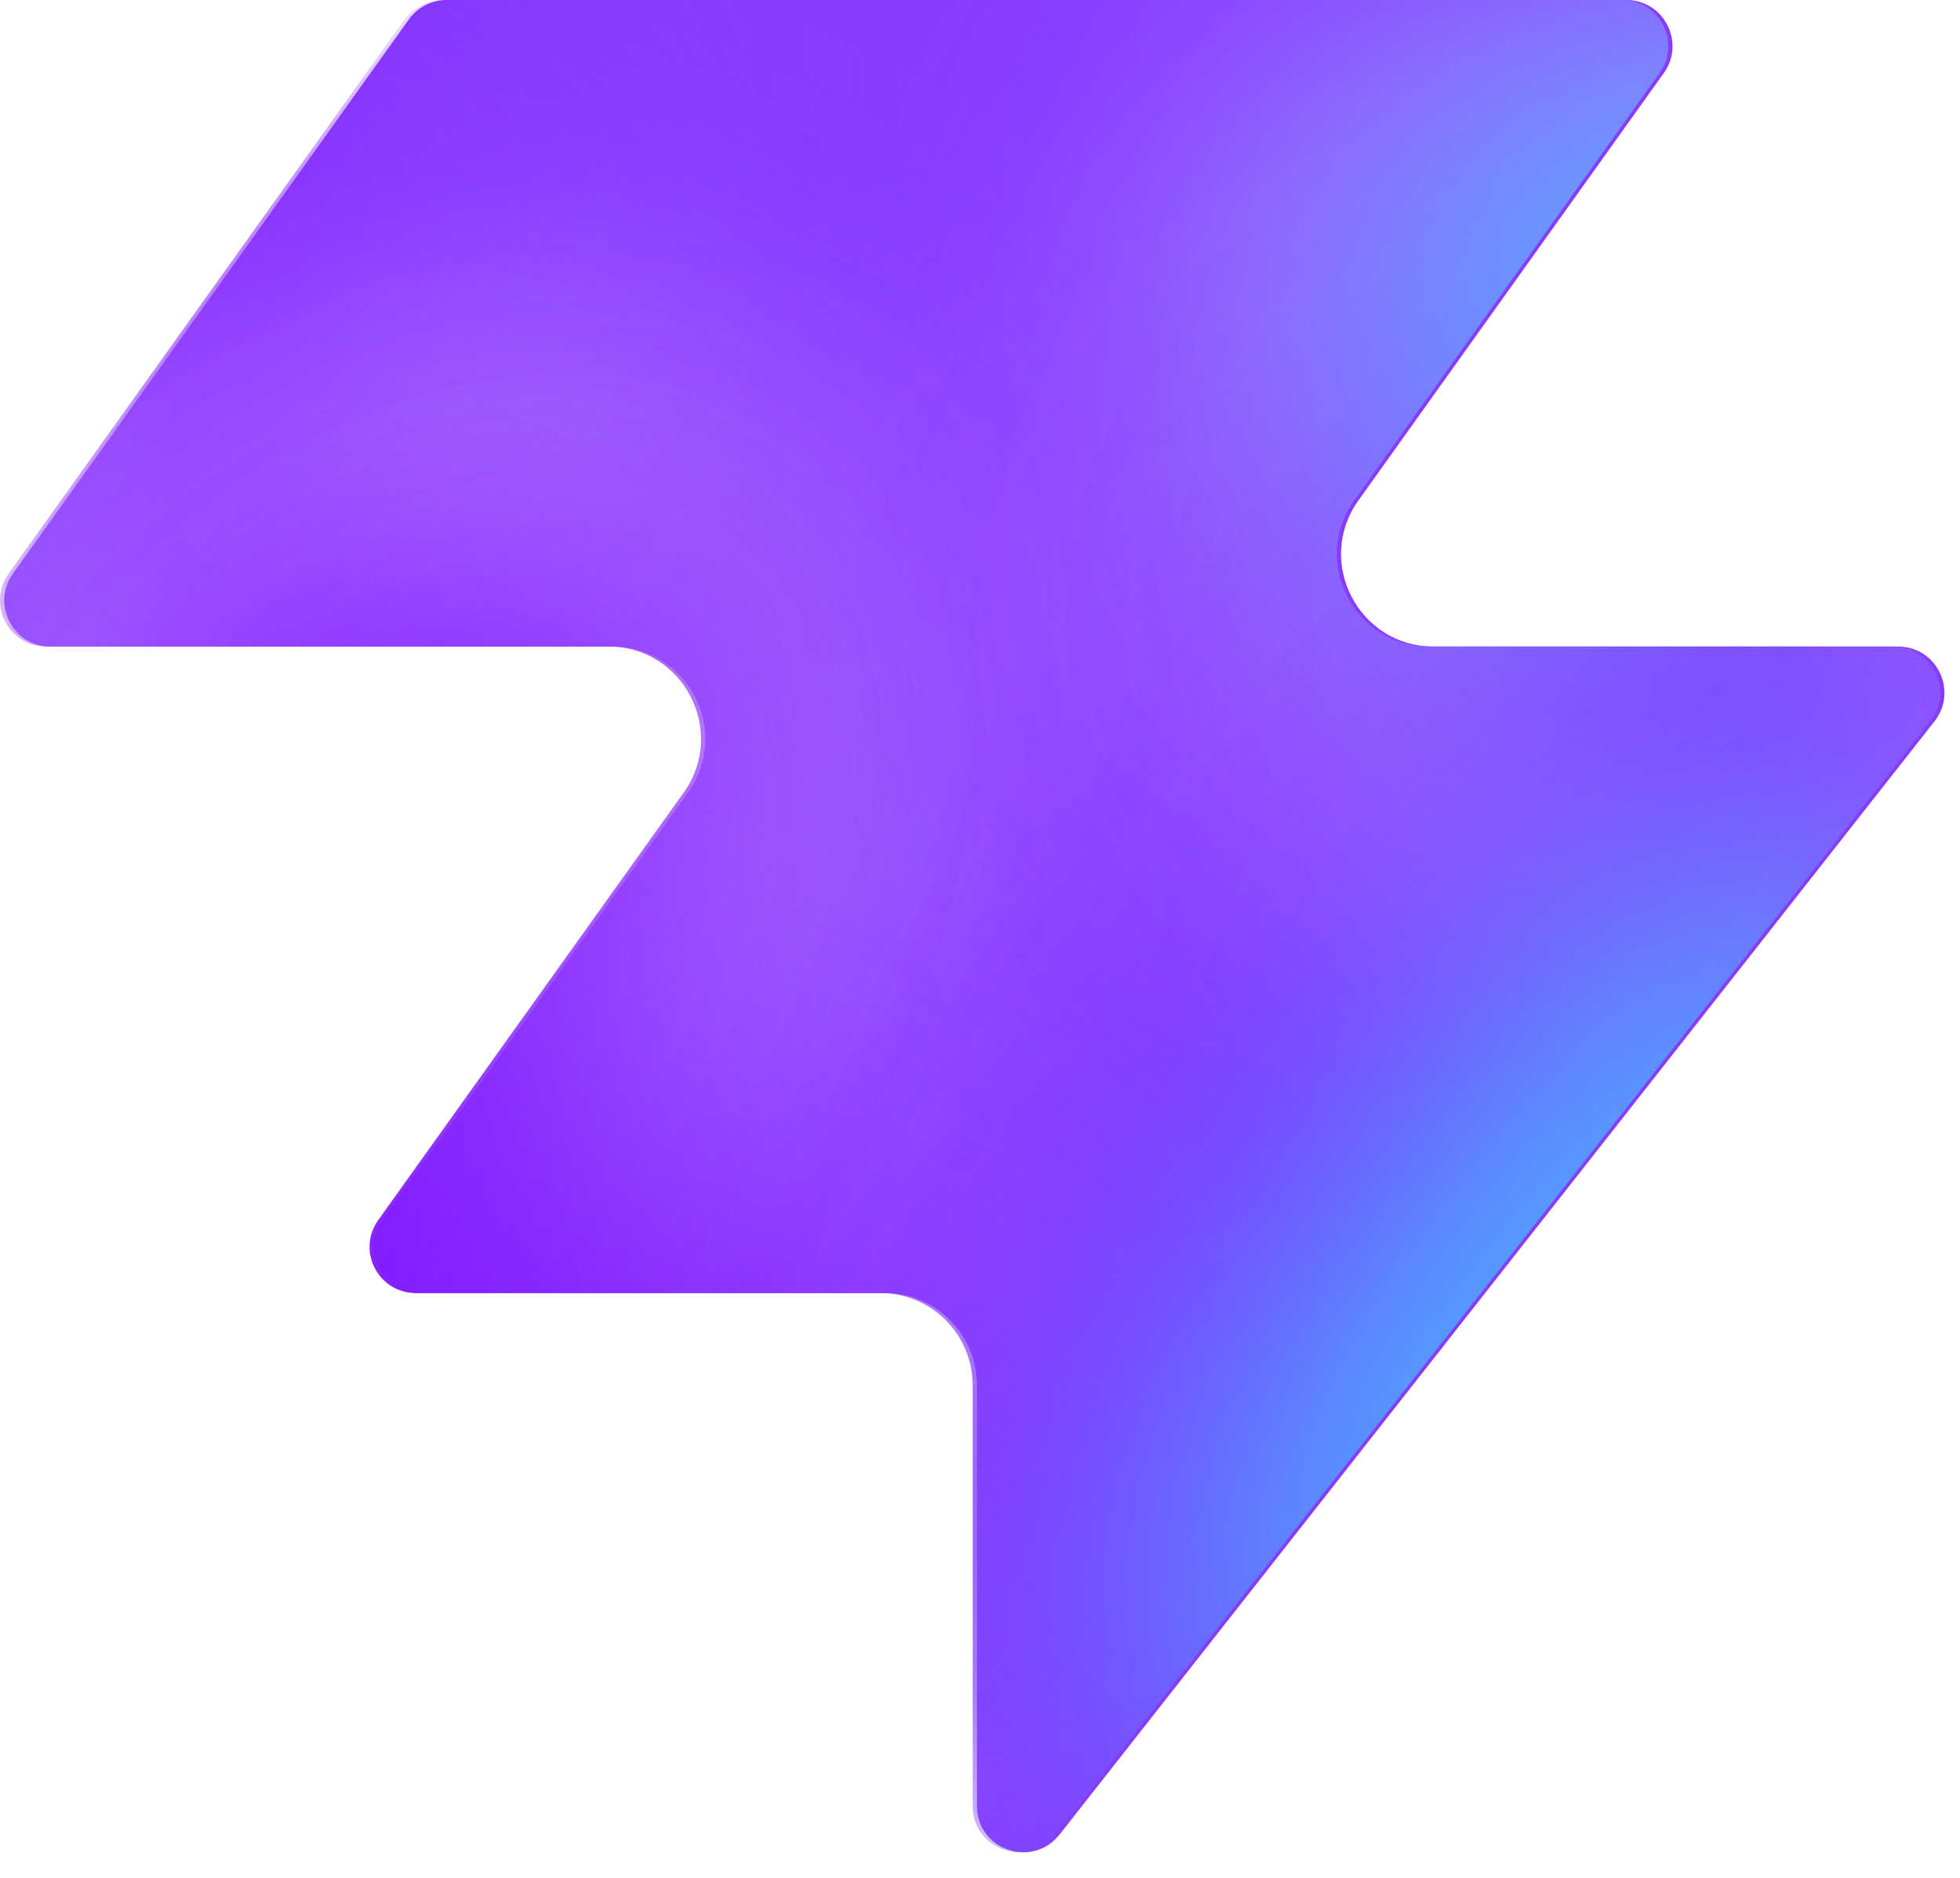
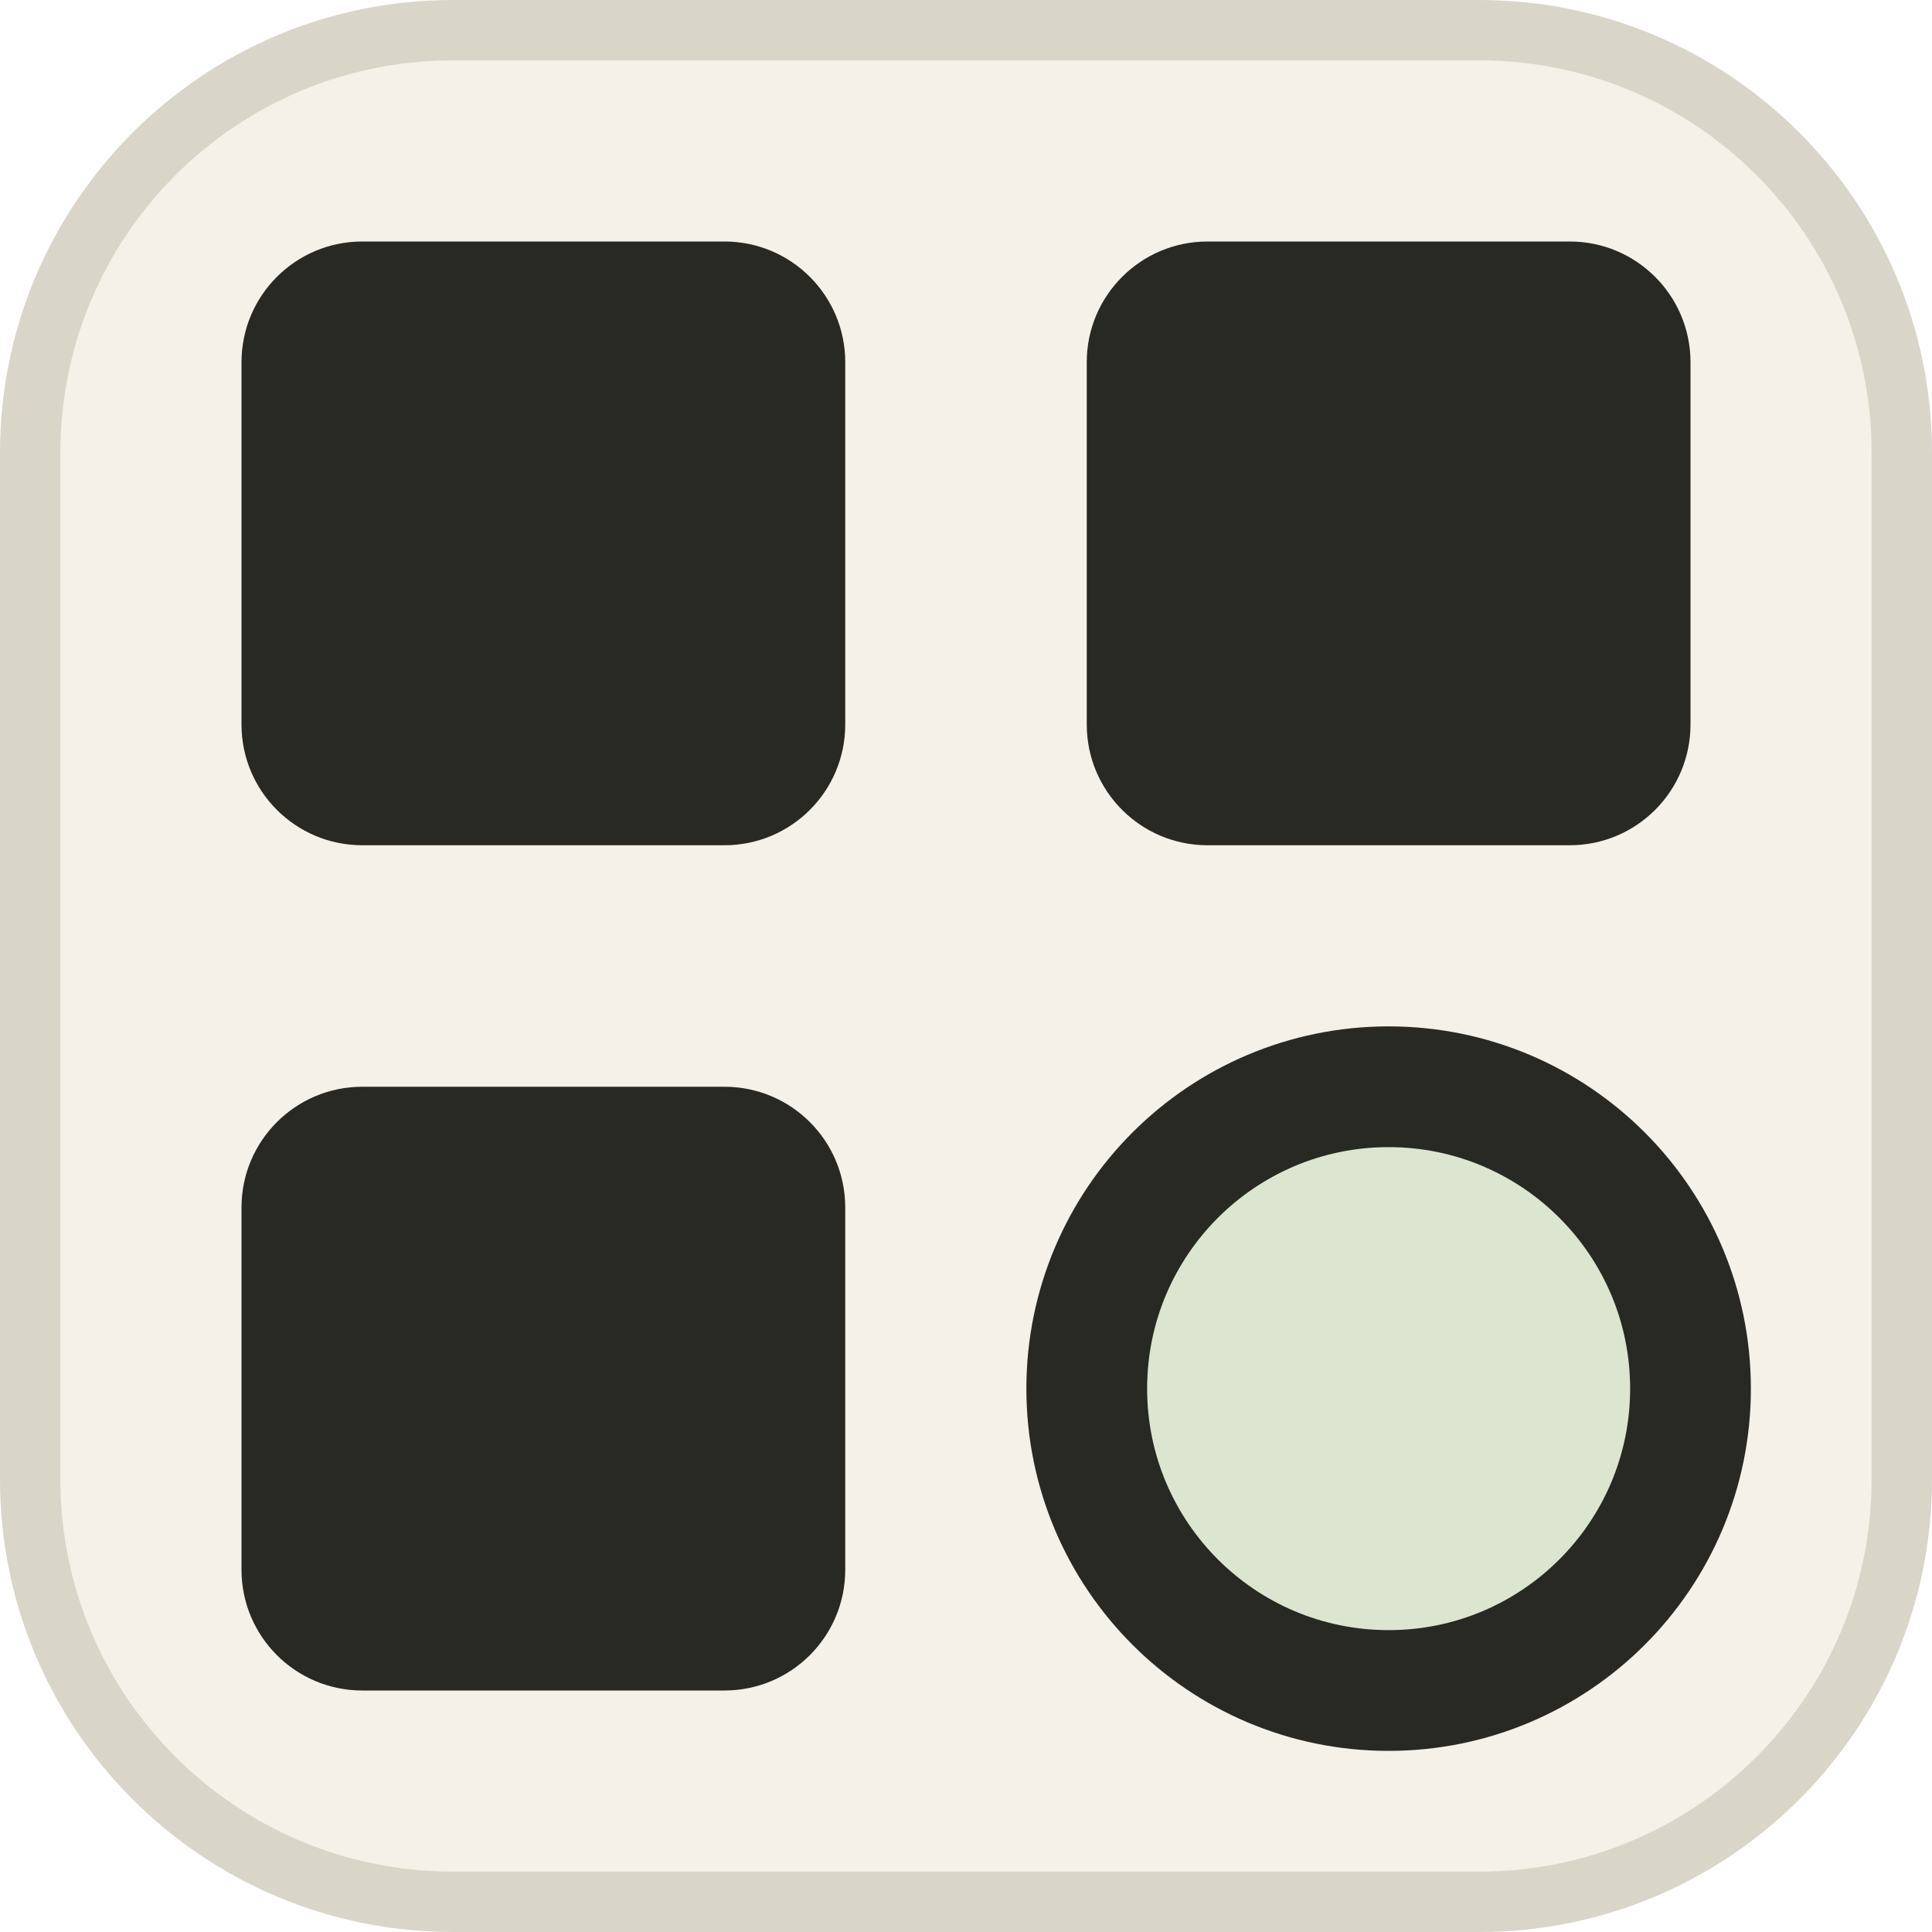
- <svg xmlns="http://www.w3.org/2000/svg" width="48" height="46" fill="none" viewBox="0 0 48 46">
-   <path fill="#863bff" d="M25.946 44.938c-.664.845-2.021.375-2.021-.698V33.937a2.26 2.26 0 0 0-2.262-2.262H10.287c-.92 0-1.456-1.04-.92-1.788l7.48-10.471c1.07-1.497 0-3.578-1.842-3.578H1.237c-.92 0-1.456-1.04-.92-1.788L10.013.474c.214-.297.556-.474.92-.474h28.894c.92 0 1.456 1.04.92 1.788l-7.48 10.471c-1.07 1.498 0 3.579 1.842 3.579h11.377c.943 0 1.473 1.088.89 1.83L25.947 44.94z" style="fill:#863bff;fill:color(display-p3 .525 .23 1);fill-opacity:1" />
-   <mask id="a" width="48" height="46" x="0" y="0" maskUnits="userSpaceOnUse" style="mask-type:alpha">
-     <path fill="#000" d="M25.842 44.938c-.664.844-2.021.375-2.021-.698V33.937a2.26 2.26 0 0 0-2.262-2.262H10.183c-.92 0-1.456-1.04-.92-1.788l7.48-10.471c1.07-1.498 0-3.579-1.842-3.579H1.133c-.92 0-1.456-1.04-.92-1.787L9.91.473c.214-.297.556-.474.92-.474h28.894c.92 0 1.456 1.04.92 1.788l-7.48 10.471c-1.07 1.498 0 3.578 1.842 3.578h11.377c.943 0 1.473 1.088.89 1.832L25.843 44.94z" style="fill:#000;fill-opacity:1" />
-   </mask>
-   <g mask="url(#a)">
-     <g filter="url(#b)">
-       <ellipse cx="5.508" cy="14.704" fill="#ede6ff" rx="5.508" ry="14.704" style="fill:#ede6ff;fill:color(display-p3 .927 .903 1);fill-opacity:1" transform="matrix(.00324 1 1 -.00324 -4.47 31.516)" />
-     </g>
-     <g filter="url(#c)">
-       <ellipse cx="10.399" cy="29.851" fill="#ede6ff" rx="10.399" ry="29.851" style="fill:#ede6ff;fill:color(display-p3 .927 .903 1);fill-opacity:1" transform="matrix(.00324 1 1 -.00324 -39.328 7.883)" />
-     </g>
-     <g filter="url(#d)">
-       <ellipse cx="5.508" cy="30.487" fill="#7e14ff" rx="5.508" ry="30.487" style="fill:#7e14ff;fill:color(display-p3 .492 .077 1);fill-opacity:1" transform="rotate(89.814 -25.913 -14.639)scale(1 -1)" />
-     </g>
-     <g filter="url(#e)">
-       <ellipse cx="5.508" cy="30.599" fill="#7e14ff" rx="5.508" ry="30.599" style="fill:#7e14ff;fill:color(display-p3 .492 .077 1);fill-opacity:1" transform="rotate(89.814 -32.644 -3.334)scale(1 -1)" />
-     </g>
-     <g filter="url(#f)">
-       <ellipse cx="5.508" cy="30.599" fill="#7e14ff" rx="5.508" ry="30.599" style="fill:#7e14ff;fill:color(display-p3 .492 .077 1);fill-opacity:1" transform="matrix(.00324 1 1 -.00324 -34.34 30.47)" />
-     </g>
-     <g filter="url(#g)">
-       <ellipse cx="14.072" cy="22.078" fill="#ede6ff" rx="14.072" ry="22.078" style="fill:#ede6ff;fill:color(display-p3 .927 .903 1);fill-opacity:1" transform="rotate(93.35 24.506 48.493)scale(-1 1)" />
-     </g>
-     <g filter="url(#h)">
-       <ellipse cx="3.47" cy="21.501" fill="#7e14ff" rx="3.47" ry="21.501" style="fill:#7e14ff;fill:color(display-p3 .492 .077 1);fill-opacity:1" transform="rotate(89.009 28.708 47.59)scale(-1 1)" />
-     </g>
-     <g filter="url(#i)">
-       <ellipse cx="3.47" cy="21.501" fill="#7e14ff" rx="3.47" ry="21.501" style="fill:#7e14ff;fill:color(display-p3 .492 .077 1);fill-opacity:1" transform="rotate(89.009 28.708 47.59)scale(-1 1)" />
-     </g>
-     <g filter="url(#j)">
-       <ellipse cx=".387" cy="8.972" fill="#7e14ff" rx="4.407" ry="29.108" style="fill:#7e14ff;fill:color(display-p3 .492 .077 1);fill-opacity:1" transform="rotate(39.51 .387 8.972)" />
-     </g>
-     <g filter="url(#k)">
-       <ellipse cx="47.523" cy="-6.092" fill="#7e14ff" rx="4.407" ry="29.108" style="fill:#7e14ff;fill:color(display-p3 .492 .077 1);fill-opacity:1" transform="rotate(37.892 47.523 -6.092)" />
-     </g>
-     <g filter="url(#l)">
-       <ellipse cx="41.412" cy="6.333" fill="#47bfff" rx="5.971" ry="9.665" style="fill:#47bfff;fill:color(display-p3 .28 .748 1);fill-opacity:1" transform="rotate(37.892 41.412 6.333)" />
-     </g>
-     <g filter="url(#m)">
-       <ellipse cx="-1.879" cy="38.332" fill="#7e14ff" rx="4.407" ry="29.108" style="fill:#7e14ff;fill:color(display-p3 .492 .077 1);fill-opacity:1" transform="rotate(37.892 -1.88 38.332)" />
-     </g>
-     <g filter="url(#n)">
-       <ellipse cx="-1.879" cy="38.332" fill="#7e14ff" rx="4.407" ry="29.108" style="fill:#7e14ff;fill:color(display-p3 .492 .077 1);fill-opacity:1" transform="rotate(37.892 -1.88 38.332)" />
-     </g>
-     <g filter="url(#o)">
-       <ellipse cx="35.651" cy="29.907" fill="#7e14ff" rx="4.407" ry="29.108" style="fill:#7e14ff;fill:color(display-p3 .492 .077 1);fill-opacity:1" transform="rotate(37.892 35.651 29.907)" />
-     </g>
-     <g filter="url(#p)">
-       <ellipse cx="38.418" cy="32.4" fill="#47bfff" rx="5.971" ry="15.297" style="fill:#47bfff;fill:color(display-p3 .28 .748 1);fill-opacity:1" transform="rotate(37.892 38.418 32.4)" />
-     </g>
-   </g>
-   <defs>
-     <filter id="b" width="60.045" height="41.654" x="-19.77" y="16.149" color-interpolation-filters="sRGB" filterUnits="userSpaceOnUse">
-       <feFlood flood-opacity="0" result="BackgroundImageFix" />
-       <feBlend in="SourceGraphic" in2="BackgroundImageFix" result="shape" />
-       <feGaussianBlur result="effect1_foregroundBlur_2002_17158" stdDeviation="7.659" />
-     </filter>
-     <filter id="c" width="90.34" height="51.437" x="-54.613" y="-7.533" color-interpolation-filters="sRGB" filterUnits="userSpaceOnUse">
-       <feFlood flood-opacity="0" result="BackgroundImageFix" />
-       <feBlend in="SourceGraphic" in2="BackgroundImageFix" result="shape" />
-       <feGaussianBlur result="effect1_foregroundBlur_2002_17158" stdDeviation="7.659" />
-     </filter>
-     <filter id="d" width="79.355" height="29.4" x="-49.64" y="2.03" color-interpolation-filters="sRGB" filterUnits="userSpaceOnUse">
-       <feFlood flood-opacity="0" result="BackgroundImageFix" />
-       <feBlend in="SourceGraphic" in2="BackgroundImageFix" result="shape" />
-       <feGaussianBlur result="effect1_foregroundBlur_2002_17158" stdDeviation="4.596" />
-     </filter>
-     <filter id="e" width="79.579" height="29.4" x="-45.045" y="20.029" color-interpolation-filters="sRGB" filterUnits="userSpaceOnUse">
-       <feFlood flood-opacity="0" result="BackgroundImageFix" />
-       <feBlend in="SourceGraphic" in2="BackgroundImageFix" result="shape" />
-       <feGaussianBlur result="effect1_foregroundBlur_2002_17158" stdDeviation="4.596" />
-     </filter>
-     <filter id="f" width="79.579" height="29.4" x="-43.513" y="21.178" color-interpolation-filters="sRGB" filterUnits="userSpaceOnUse">
-       <feFlood flood-opacity="0" result="BackgroundImageFix" />
-       <feBlend in="SourceGraphic" in2="BackgroundImageFix" result="shape" />
-       <feGaussianBlur result="effect1_foregroundBlur_2002_17158" stdDeviation="4.596" />
-     </filter>
-     <filter id="g" width="74.749" height="58.852" x="15.756" y="-17.901" color-interpolation-filters="sRGB" filterUnits="userSpaceOnUse">
-       <feFlood flood-opacity="0" result="BackgroundImageFix" />
-       <feBlend in="SourceGraphic" in2="BackgroundImageFix" result="shape" />
-       <feGaussianBlur result="effect1_foregroundBlur_2002_17158" stdDeviation="7.659" />
-     </filter>
-     <filter id="h" width="61.377" height="25.362" x="23.548" y="2.284" color-interpolation-filters="sRGB" filterUnits="userSpaceOnUse">
-       <feFlood flood-opacity="0" result="BackgroundImageFix" />
-       <feBlend in="SourceGraphic" in2="BackgroundImageFix" result="shape" />
-       <feGaussianBlur result="effect1_foregroundBlur_2002_17158" stdDeviation="4.596" />
-     </filter>
-     <filter id="i" width="61.377" height="25.362" x="23.548" y="2.284" color-interpolation-filters="sRGB" filterUnits="userSpaceOnUse">
-       <feFlood flood-opacity="0" result="BackgroundImageFix" />
-       <feBlend in="SourceGraphic" in2="BackgroundImageFix" result="shape" />
-       <feGaussianBlur result="effect1_foregroundBlur_2002_17158" stdDeviation="4.596" />
-     </filter>
-     <filter id="j" width="56.045" height="63.649" x="-27.636" y="-22.853" color-interpolation-filters="sRGB" filterUnits="userSpaceOnUse">
-       <feFlood flood-opacity="0" result="BackgroundImageFix" />
-       <feBlend in="SourceGraphic" in2="BackgroundImageFix" result="shape" />
-       <feGaussianBlur result="effect1_foregroundBlur_2002_17158" stdDeviation="4.596" />
-     </filter>
-     <filter id="k" width="54.814" height="64.646" x="20.116" y="-38.415" color-interpolation-filters="sRGB" filterUnits="userSpaceOnUse">
-       <feFlood flood-opacity="0" result="BackgroundImageFix" />
-       <feBlend in="SourceGraphic" in2="BackgroundImageFix" result="shape" />
-       <feGaussianBlur result="effect1_foregroundBlur_2002_17158" stdDeviation="4.596" />
-     </filter>
-     <filter id="l" width="33.541" height="35.313" x="24.641" y="-11.323" color-interpolation-filters="sRGB" filterUnits="userSpaceOnUse">
-       <feFlood flood-opacity="0" result="BackgroundImageFix" />
-       <feBlend in="SourceGraphic" in2="BackgroundImageFix" result="shape" />
-       <feGaussianBlur result="effect1_foregroundBlur_2002_17158" stdDeviation="4.596" />
-     </filter>
-     <filter id="m" width="54.814" height="64.646" x="-29.286" y="6.009" color-interpolation-filters="sRGB" filterUnits="userSpaceOnUse">
-       <feFlood flood-opacity="0" result="BackgroundImageFix" />
-       <feBlend in="SourceGraphic" in2="BackgroundImageFix" result="shape" />
-       <feGaussianBlur result="effect1_foregroundBlur_2002_17158" stdDeviation="4.596" />
-     </filter>
-     <filter id="n" width="54.814" height="64.646" x="-29.286" y="6.009" color-interpolation-filters="sRGB" filterUnits="userSpaceOnUse">
-       <feFlood flood-opacity="0" result="BackgroundImageFix" />
-       <feBlend in="SourceGraphic" in2="BackgroundImageFix" result="shape" />
-       <feGaussianBlur result="effect1_foregroundBlur_2002_17158" stdDeviation="4.596" />
-     </filter>
-     <filter id="o" width="54.814" height="64.646" x="8.244" y="-2.416" color-interpolation-filters="sRGB" filterUnits="userSpaceOnUse">
-       <feFlood flood-opacity="0" result="BackgroundImageFix" />
-       <feBlend in="SourceGraphic" in2="BackgroundImageFix" result="shape" />
-       <feGaussianBlur result="effect1_foregroundBlur_2002_17158" stdDeviation="4.596" />
-     </filter>
-     <filter id="p" width="39.409" height="43.623" x="18.713" y="10.588" color-interpolation-filters="sRGB" filterUnits="userSpaceOnUse">
-       <feFlood flood-opacity="0" result="BackgroundImageFix" />
-       <feBlend in="SourceGraphic" in2="BackgroundImageFix" result="shape" />
-       <feGaussianBlur result="effect1_foregroundBlur_2002_17158" stdDeviation="4.596" />
-     </filter>
-   </defs>
+ <svg xmlns="http://www.w3.org/2000/svg" viewBox="0 0 32 32" width="32" height="32">
+   <rect x="0.5" y="0.5" width="31" height="31" rx="7" fill="#F4F1E9" stroke="#DAD5C9" />
+   <rect x="4" y="4" width="10" height="10" rx="2" fill="#282923" />
+   <rect x="18" y="4" width="10" height="10" rx="2" fill="#282923" />
+   <rect x="4" y="18" width="10" height="10" rx="2" fill="#282923" />
+   <circle cx="23" cy="23" r="5" fill="#DCE5D0" stroke="#282923" stroke-width="2" />
</svg>
